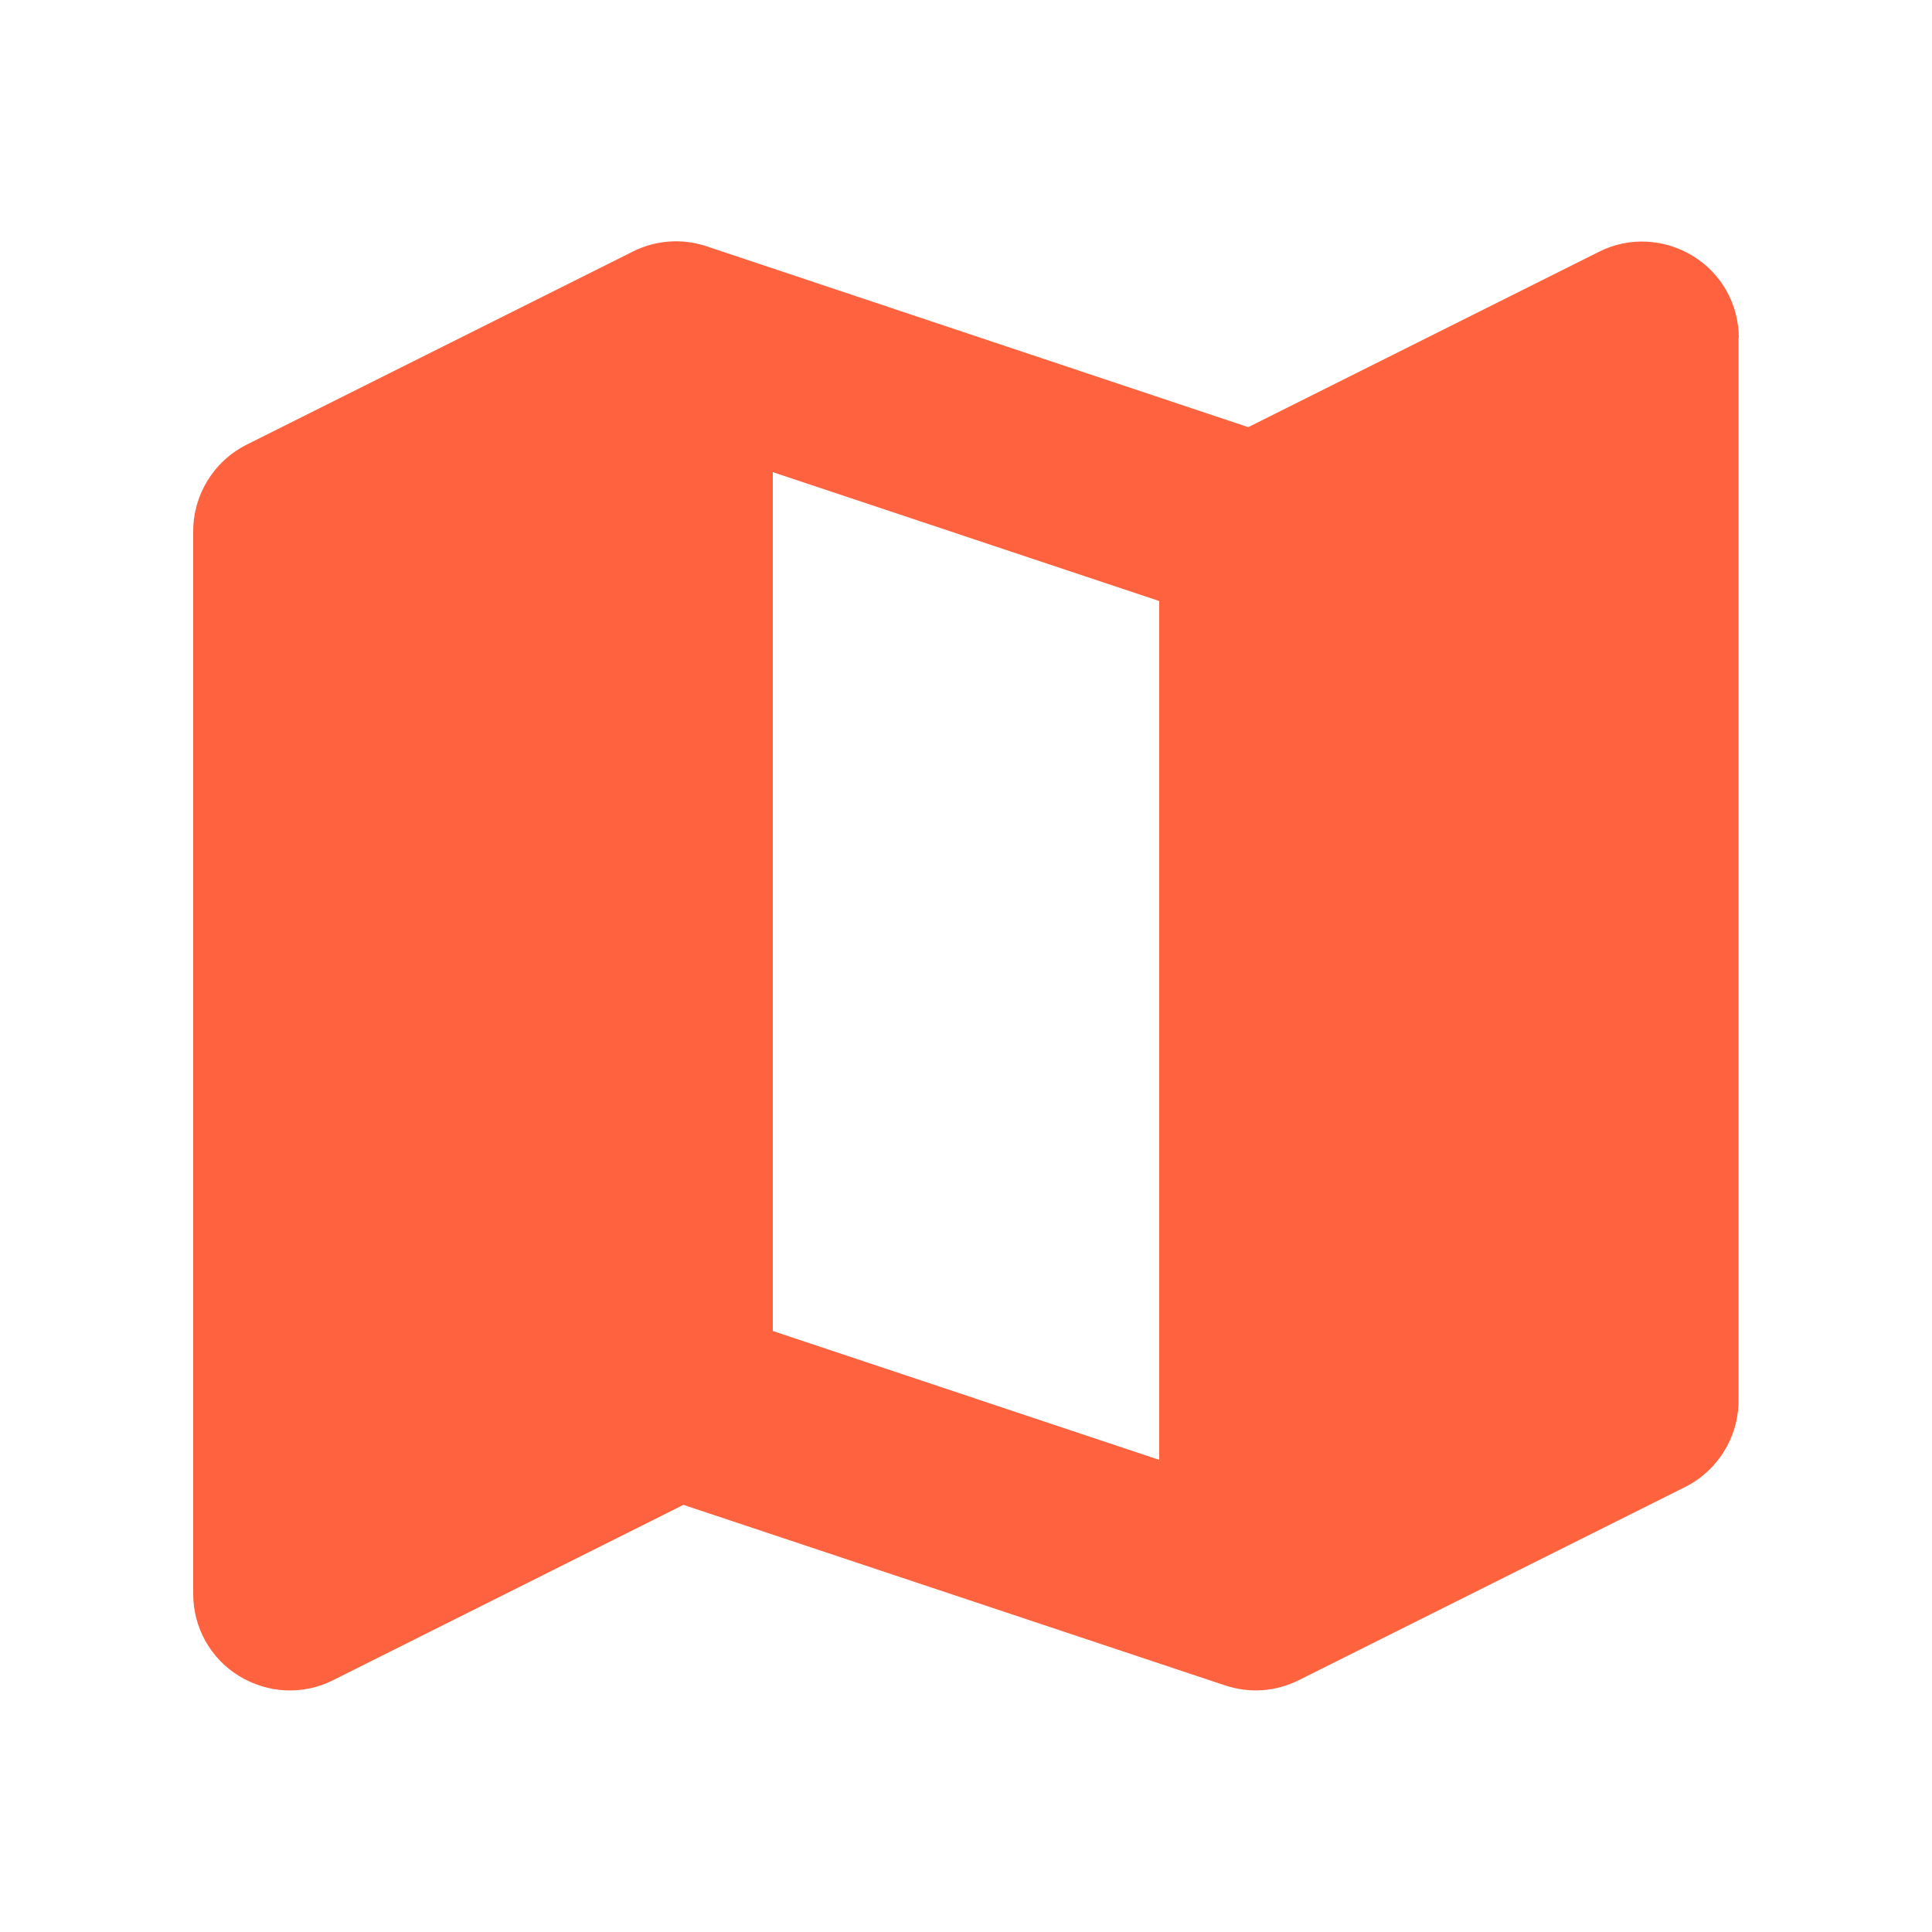
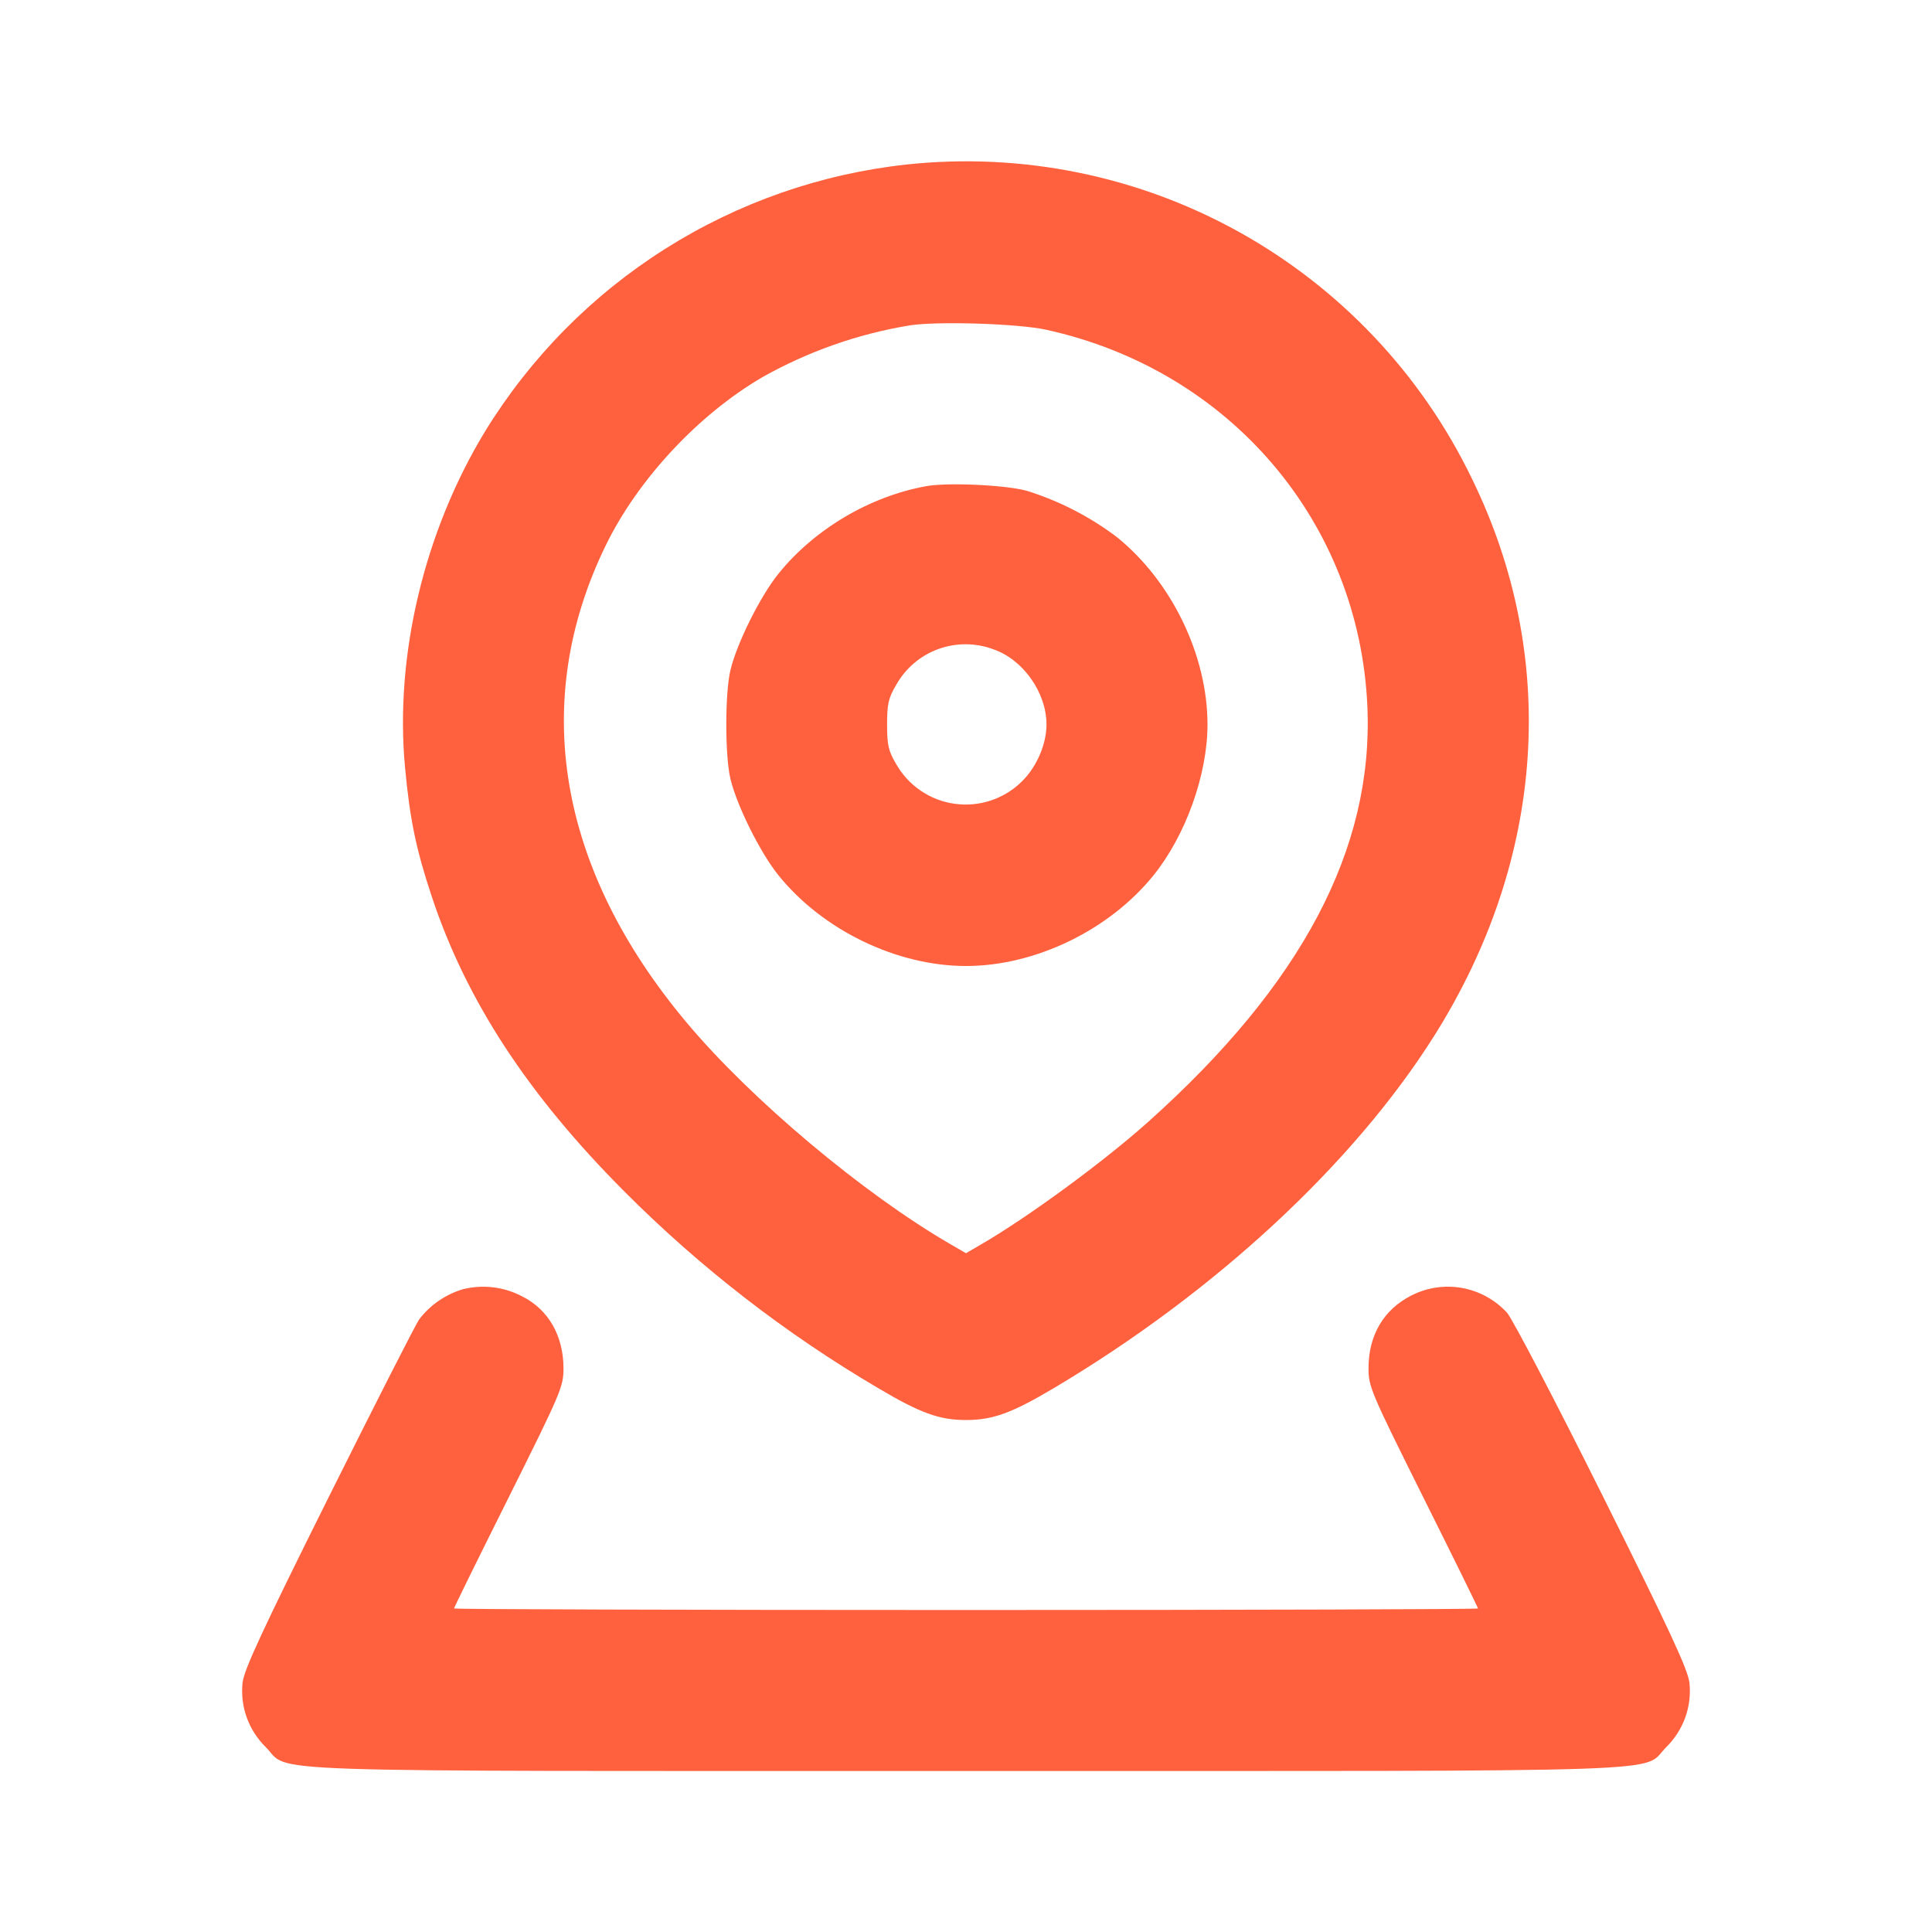
- <svg xmlns="http://www.w3.org/2000/svg" width="50" height="50" viewBox="0 0 640 640" fill="#FF623E">
-   <path d="M576 112C576 100.9 570.3 90.6 560.8 84.8C551.3 79 539.6 78.4 529.7 83.4L413.5 141.5L234.1 81.6C226 78.9 217.3 79.5 209.7 83.3L81.7 147.3C70.8 152.8 64 163.9 64 176L64 528C64 539.1 69.7 549.4 79.2 555.2C88.7 561 100.4 561.6 110.3 556.6L226.4 498.5L405.8 558.3C413.9 561 422.6 560.4 430.2 556.6L558.2 492.6C569 487.2 575.9 476.1 575.9 464L575.9 112zM256 440.9L256 156.4L384 199.1L384 483.6L256 440.9z" />
+ <svg xmlns="http://www.w3.org/2000/svg" width="50" height="50" viewBox="0 0 50 50" fill="none">
+   <path fill-rule="evenodd" clip-rule="evenodd" d="M23.458 4.258C21.237 4.5 19.1 5.247 17.212 6.442C15.323 7.636 13.733 9.247 12.562 11.15C10.979 13.748 10.21 16.973 10.483 19.869C10.61 21.221 10.767 21.977 11.175 23.206C12.067 25.892 13.66 28.331 16.163 30.84C18.126 32.808 20.334 34.518 22.731 35.927C23.817 36.571 24.308 36.75 25 36.75C25.692 36.75 26.183 36.571 27.269 35.927C31.442 33.448 35.035 30.117 37.127 26.792C40.002 22.219 40.352 16.994 38.087 12.375C36.783 9.679 34.677 7.452 32.059 5.999C29.44 4.546 26.436 3.938 23.458 4.258ZM27.071 8.533C31.827 9.575 35.183 13.512 35.388 18.292C35.546 21.969 33.69 25.479 29.708 29.04C28.554 30.071 26.615 31.494 25.396 32.202L25 32.433L24.604 32.204C22.337 30.89 19.435 28.452 17.765 26.458C14.435 22.483 13.704 18.154 15.681 14.106C16.512 12.404 18.073 10.729 19.733 9.76C20.915 9.095 22.205 8.641 23.544 8.421C24.26 8.308 26.348 8.375 27.071 8.533ZM23.965 12.583C22.506 12.848 21.075 13.696 20.146 14.848C19.677 15.431 19.079 16.627 18.906 17.333C18.76 17.923 18.76 19.577 18.906 20.167C19.079 20.873 19.677 22.069 20.146 22.652C21.292 24.073 23.208 25 25 25C26.792 25 28.708 24.073 29.854 22.652C30.688 21.617 31.25 20.044 31.25 18.75C31.25 16.958 30.321 15.04 28.902 13.898C28.201 13.368 27.414 12.964 26.575 12.702C26.023 12.55 24.521 12.481 23.965 12.583ZM25.708 16.804C26.477 17.067 27.083 17.925 27.083 18.75C27.083 19.254 26.835 19.835 26.46 20.21C26.235 20.437 25.96 20.609 25.657 20.712C25.355 20.815 25.032 20.846 24.715 20.803C24.398 20.761 24.095 20.645 23.831 20.465C23.566 20.286 23.347 20.047 23.19 19.769C22.992 19.433 22.958 19.283 22.958 18.75C22.958 18.217 22.992 18.067 23.19 17.731C23.429 17.301 23.815 16.97 24.277 16.8C24.739 16.63 25.247 16.631 25.708 16.804ZM11.985 33.364C11.533 33.497 11.134 33.771 10.848 34.146C10.758 34.271 9.704 36.344 8.504 38.75C6.775 42.221 6.315 43.212 6.277 43.552C6.245 43.857 6.283 44.165 6.387 44.453C6.492 44.742 6.66 45.002 6.879 45.217C7.546 45.885 6.044 45.833 25 45.833C43.956 45.833 42.454 45.885 43.121 45.217C43.34 45.002 43.508 44.742 43.613 44.453C43.717 44.165 43.755 43.857 43.723 43.552C43.685 43.212 43.221 42.212 41.469 38.696C40.254 36.26 39.144 34.135 39.002 33.973C38.694 33.638 38.285 33.413 37.837 33.332C37.389 33.252 36.928 33.321 36.523 33.529C35.808 33.892 35.417 34.556 35.417 35.41C35.417 35.887 35.475 36.023 36.833 38.748C37.612 40.308 38.25 41.604 38.25 41.627C38.25 41.648 32.288 41.667 25 41.667C17.712 41.667 11.75 41.648 11.75 41.627C11.75 41.604 12.387 40.308 13.167 38.748C14.525 36.023 14.583 35.887 14.583 35.41C14.583 34.573 14.192 33.889 13.517 33.552C13.047 33.303 12.502 33.236 11.985 33.364Z" fill="#FF613E" />
</svg>
